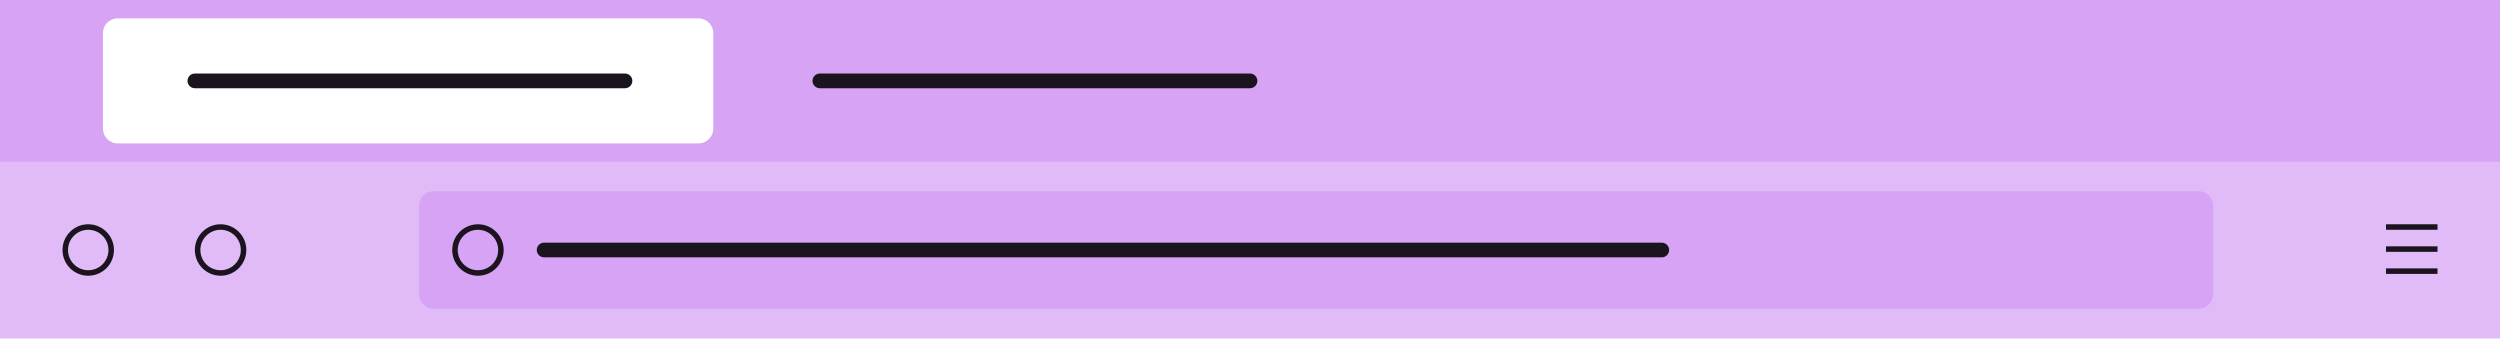
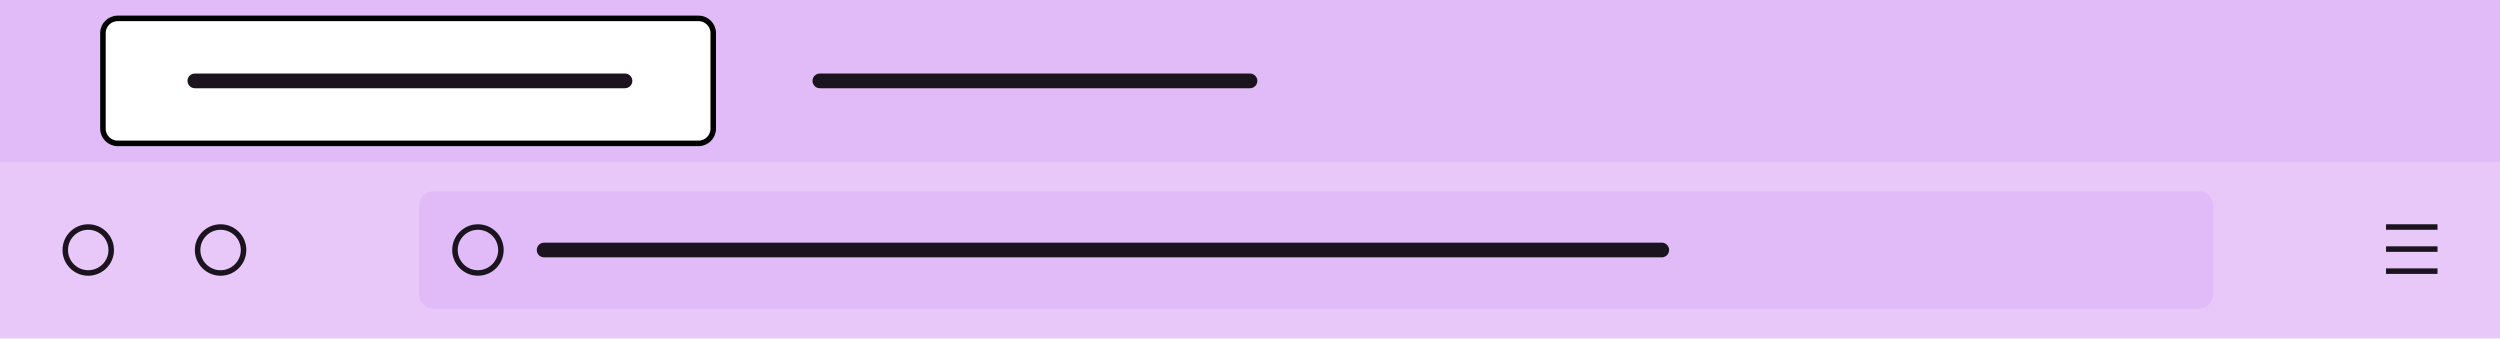
<svg xmlns="http://www.w3.org/2000/svg" width="680" height="92" fill="none">
-   <rect width="680" height="92" fill="hsl(278, 80%, 80%)" />
-   <rect x="28" y="5" width="166" height="34" rx="4" fill="hsl(0, 0%, 100%)" stroke="transparent" stroke-width="1.5" />
+   <rect width="680" height="92" fill="hsl(278, 79%, 85%)" />
+   <rect x="28" y="5" width="166" height="34" rx="4" fill="hsl(0, 0%, 100%)" stroke="hsl(0, 0%, 0%)" stroke-width="1.5" />
  <rect x="51" y="20" width="121" height="4" rx="2" fill="hsl(278, 22%, 10%)" />
  <rect x="221" y="20" width="121" height="4" rx="2" fill="hsl(278, 22%, 10%)" />
-   <rect y="44" width="680" height="48" fill="hsl(278, 79%, 85%)" />
+   <rect y="44" width="680" height="48" fill="hsl(278, 80%, 88%)" />
  <circle cx="24" cy="68" r="6.25" stroke="hsl(278, 22%, 10%)" stroke-width="1.5" />
  <circle cx="60" cy="68" r="6.25" stroke="hsl(278, 22%, 10%)" stroke-width="1.5" />
  <line x1="663" y1="73.75" x2="649" y2="73.75" stroke="hsl(278, 22%, 10%)" stroke-width="1.5" />
  <line x1="663" y1="67.75" x2="649" y2="67.75" stroke="hsl(278, 22%, 10%)" stroke-width="1.5" />
  <line x1="663" y1="61.75" x2="649" y2="61.75" stroke="hsl(278, 22%, 10%)" stroke-width="1.5" />
-   <rect x="114" y="52" width="488" height="32" rx="4" fill="hsl(278, 80%, 80%)" />
+   <rect x="114" y="52" width="488" height="32" rx="4" fill="hsl(278, 79%, 85%)" />
  <circle cx="130" cy="68" r="6.25" stroke="hsl(278, 22%, 10%)" stroke-width="1.5" />
  <rect x="146" y="66" width="308" height="4" rx="2" fill="hsl(278, 22%, 10%)" />
</svg>
